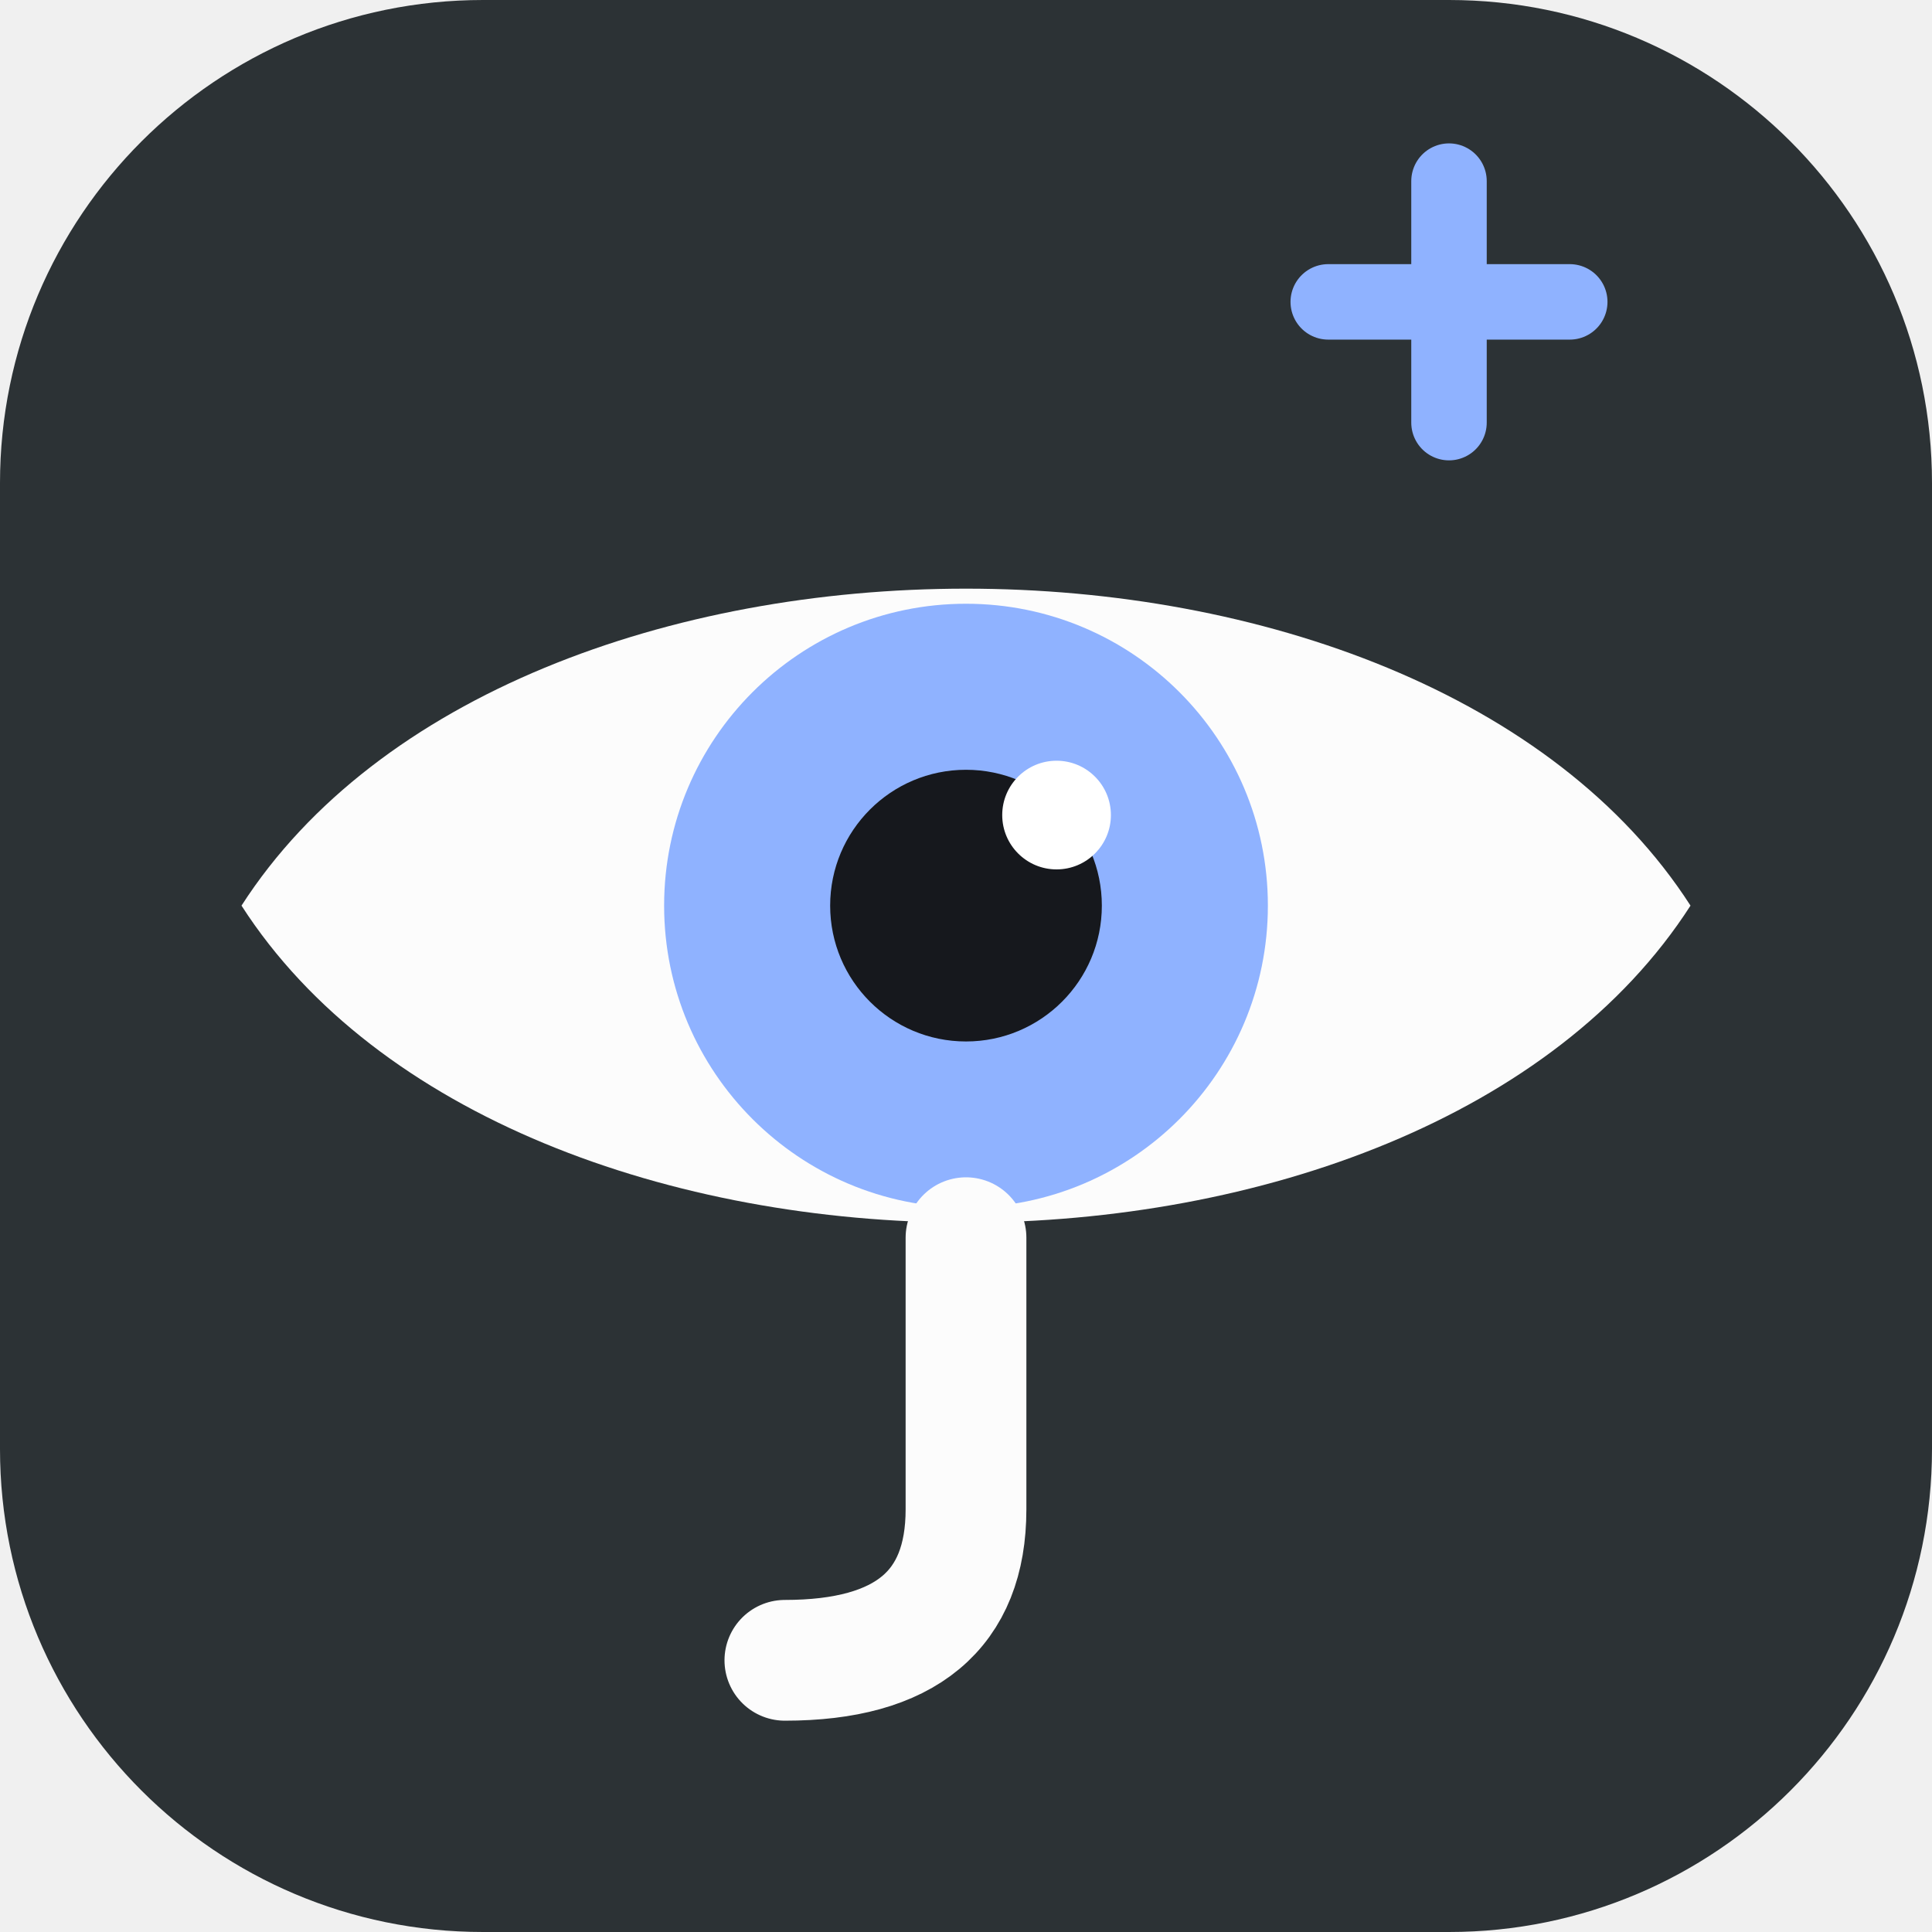
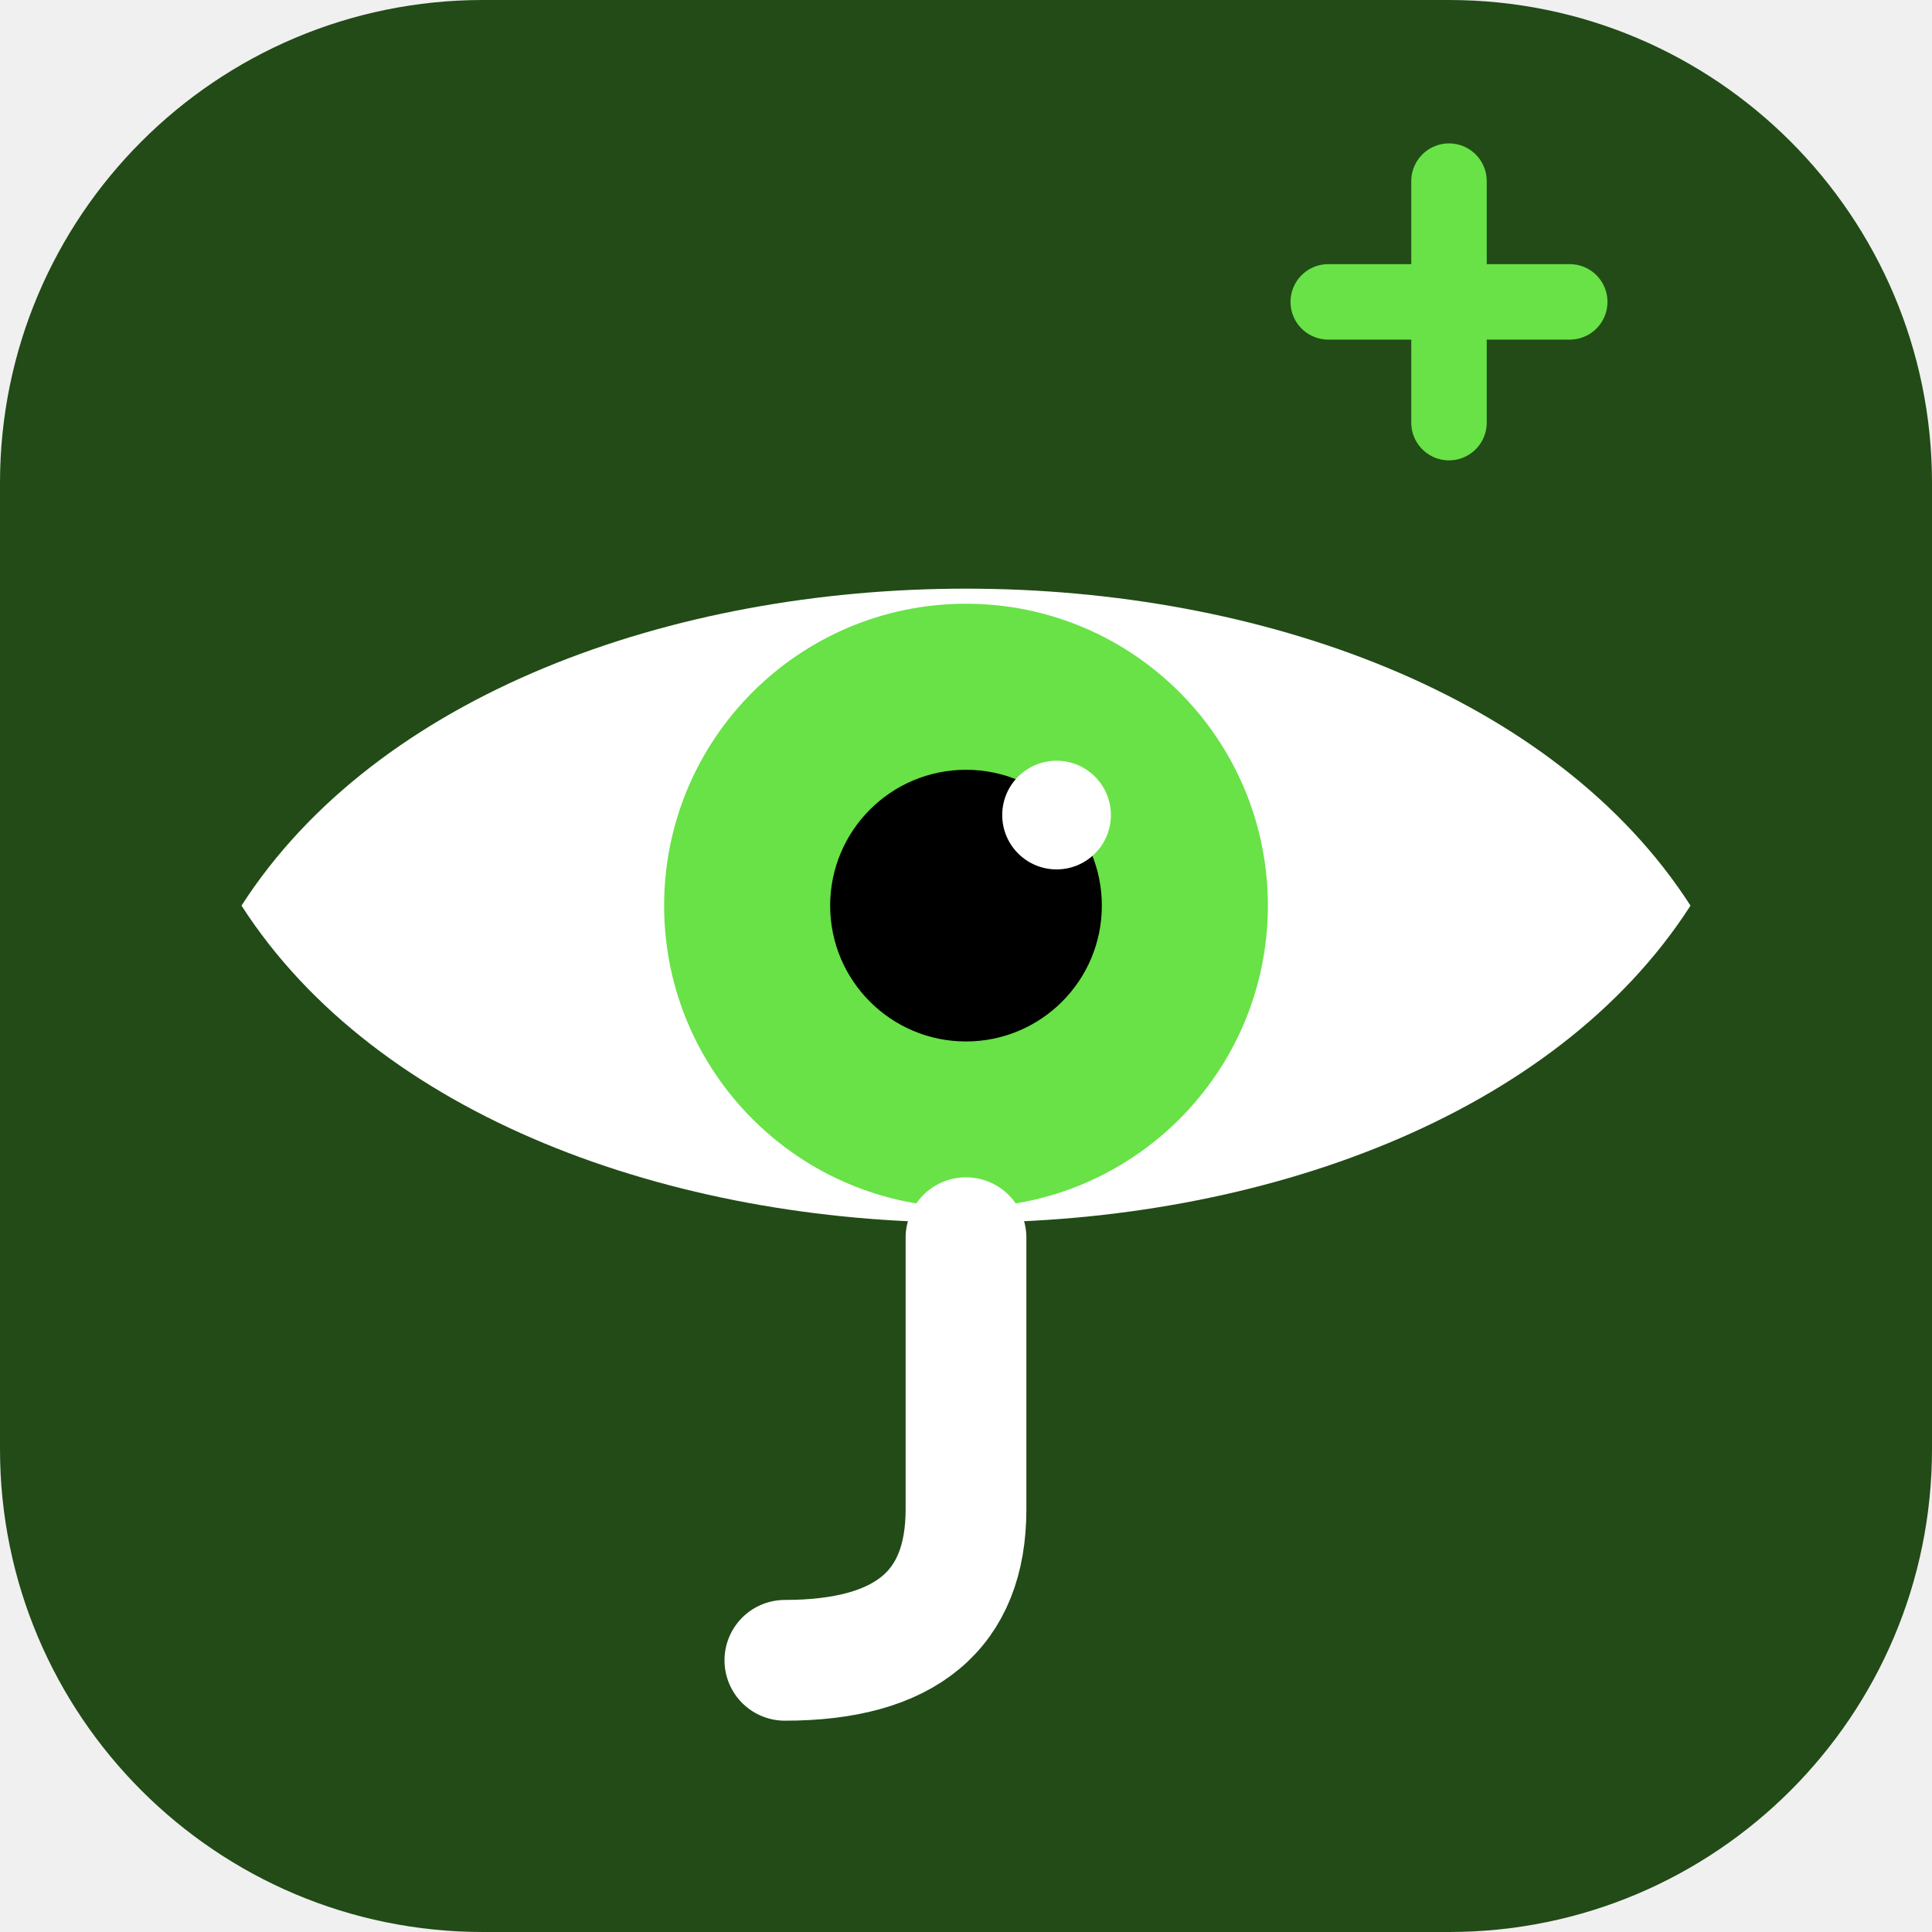
<svg xmlns="http://www.w3.org/2000/svg" viewBox="0 0 64 64" width="64" height="64">
-   <rect width="64" height="64" rx="16" fill="#2C3235" />
-   <path d="M8 30C17 16 47 16 56 30C47 44 17 44 8 30Z" fill="#FCFCFC" />
-   <circle cx="32" cy="30" r="10" fill="#8FB2FF" />
-   <circle cx="32" cy="30" r="4.5" fill="#16181D" />
+   <rect width="64" height="64" rx="16" fill="#224B17" />
+   <path d="M8 30C17 16 47 16 56 30C47 44 17 44 8 30Z" fill="#FFFFFF" />
+   <circle cx="32" cy="30" r="10" fill="#68E246" />
+   <circle cx="32" cy="30" r="4.5" fill="#000000" />
  <circle cx="35" cy="27" r="1.8" fill="#FFFFFF" />
-   <path d="M32 41V50Q32 55 26 55" fill="none" stroke="#FCFCFC" stroke-width="4" stroke-linecap="round" />
-   <path d="M48 6v8m-4-4h8" stroke="#8FB2FF" stroke-width="2.5" stroke-linecap="round" />
+   <path d="M32 41V50Q32 55 26 55" fill="none" stroke="#FFFFFF" stroke-width="4" stroke-linecap="round" />
+   <path d="M48 6v8m-4-4h8" stroke="#68E246" stroke-width="2.5" stroke-linecap="round" />
</svg>
